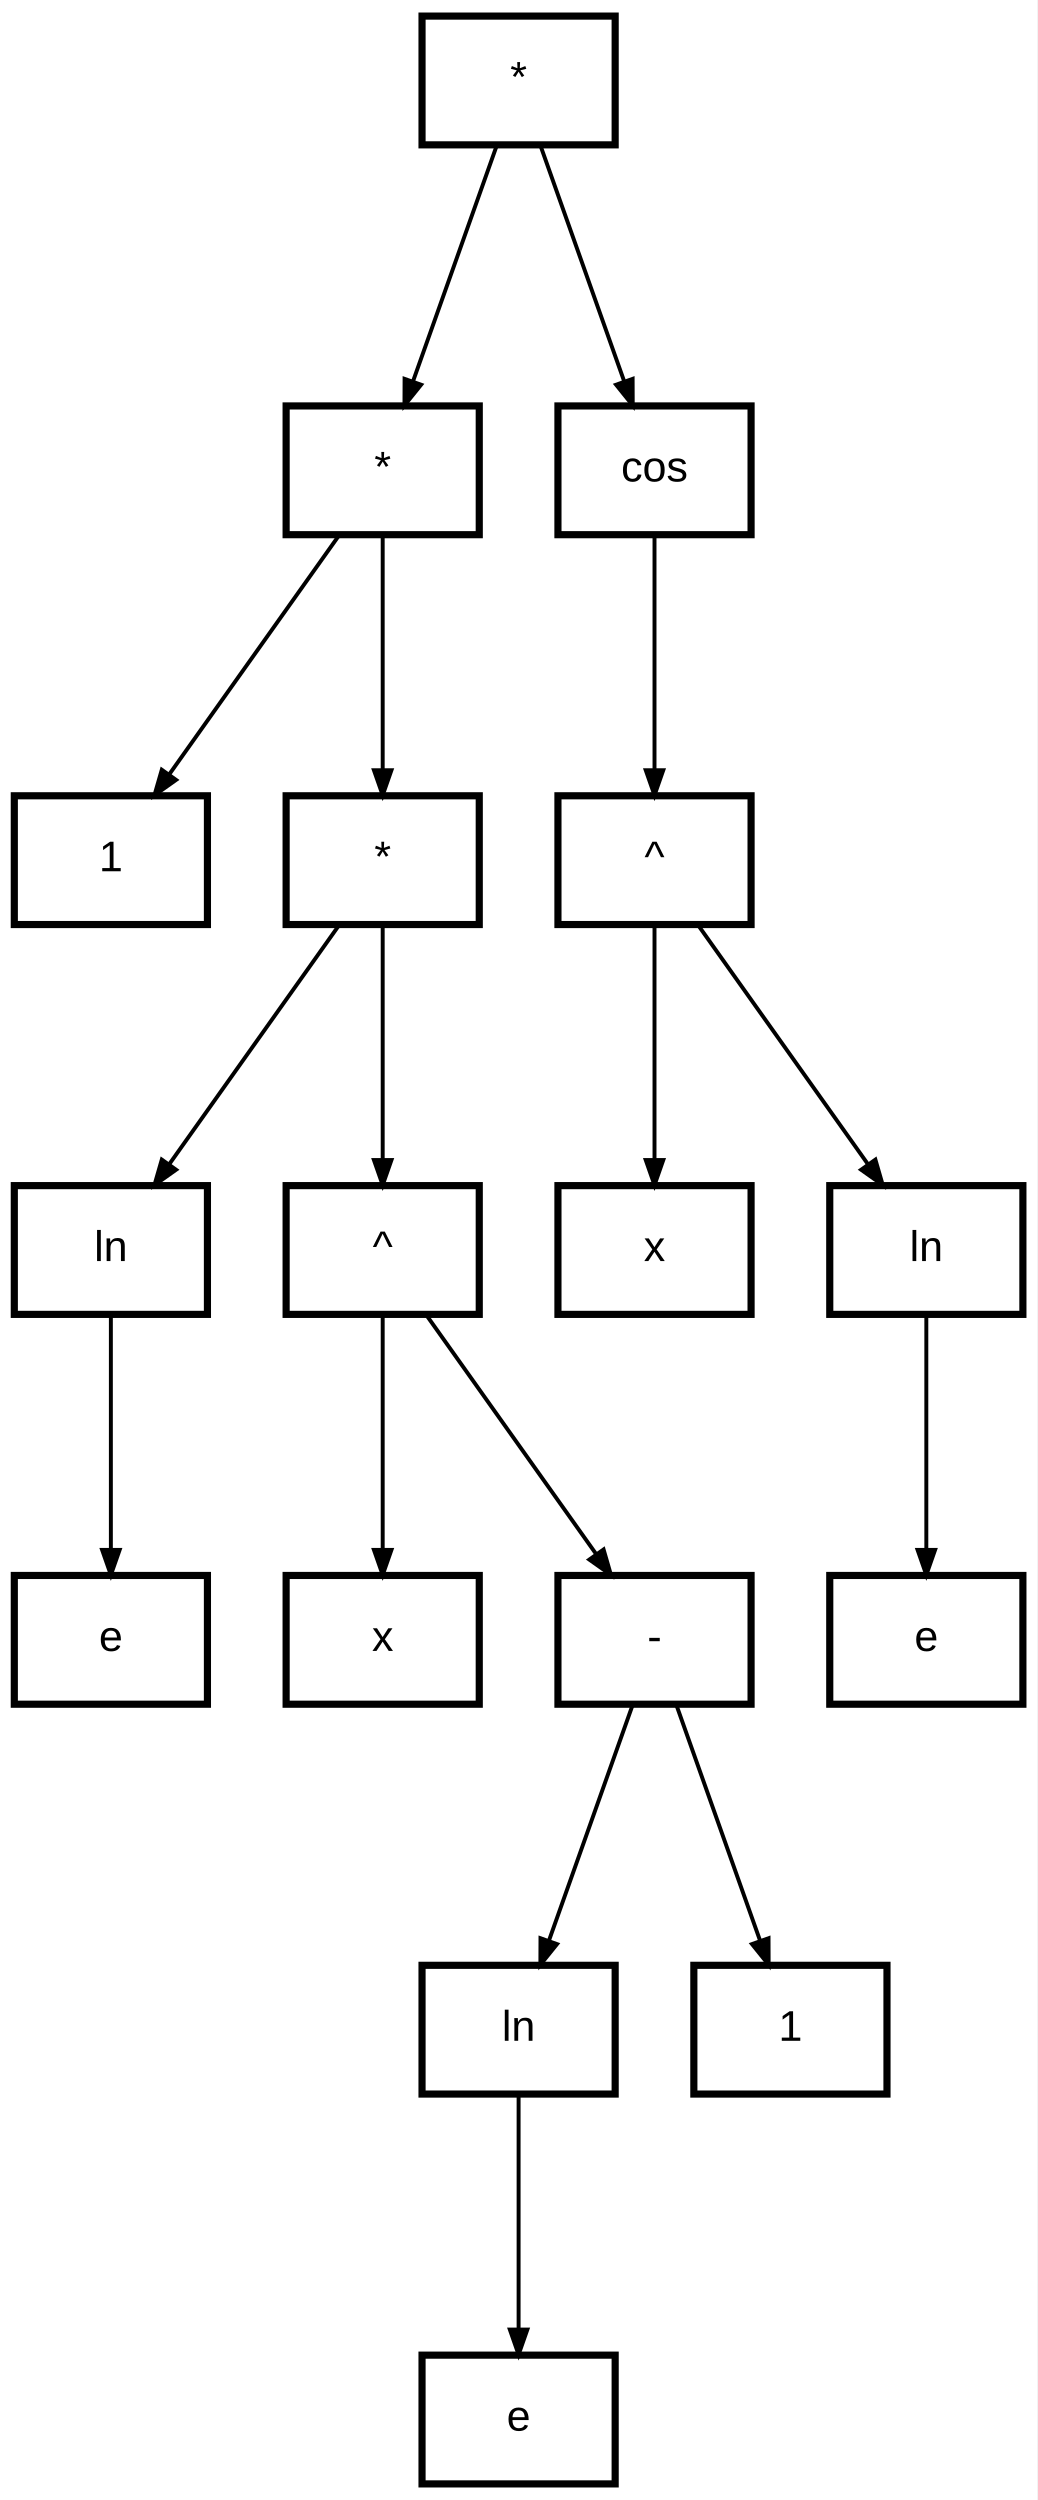
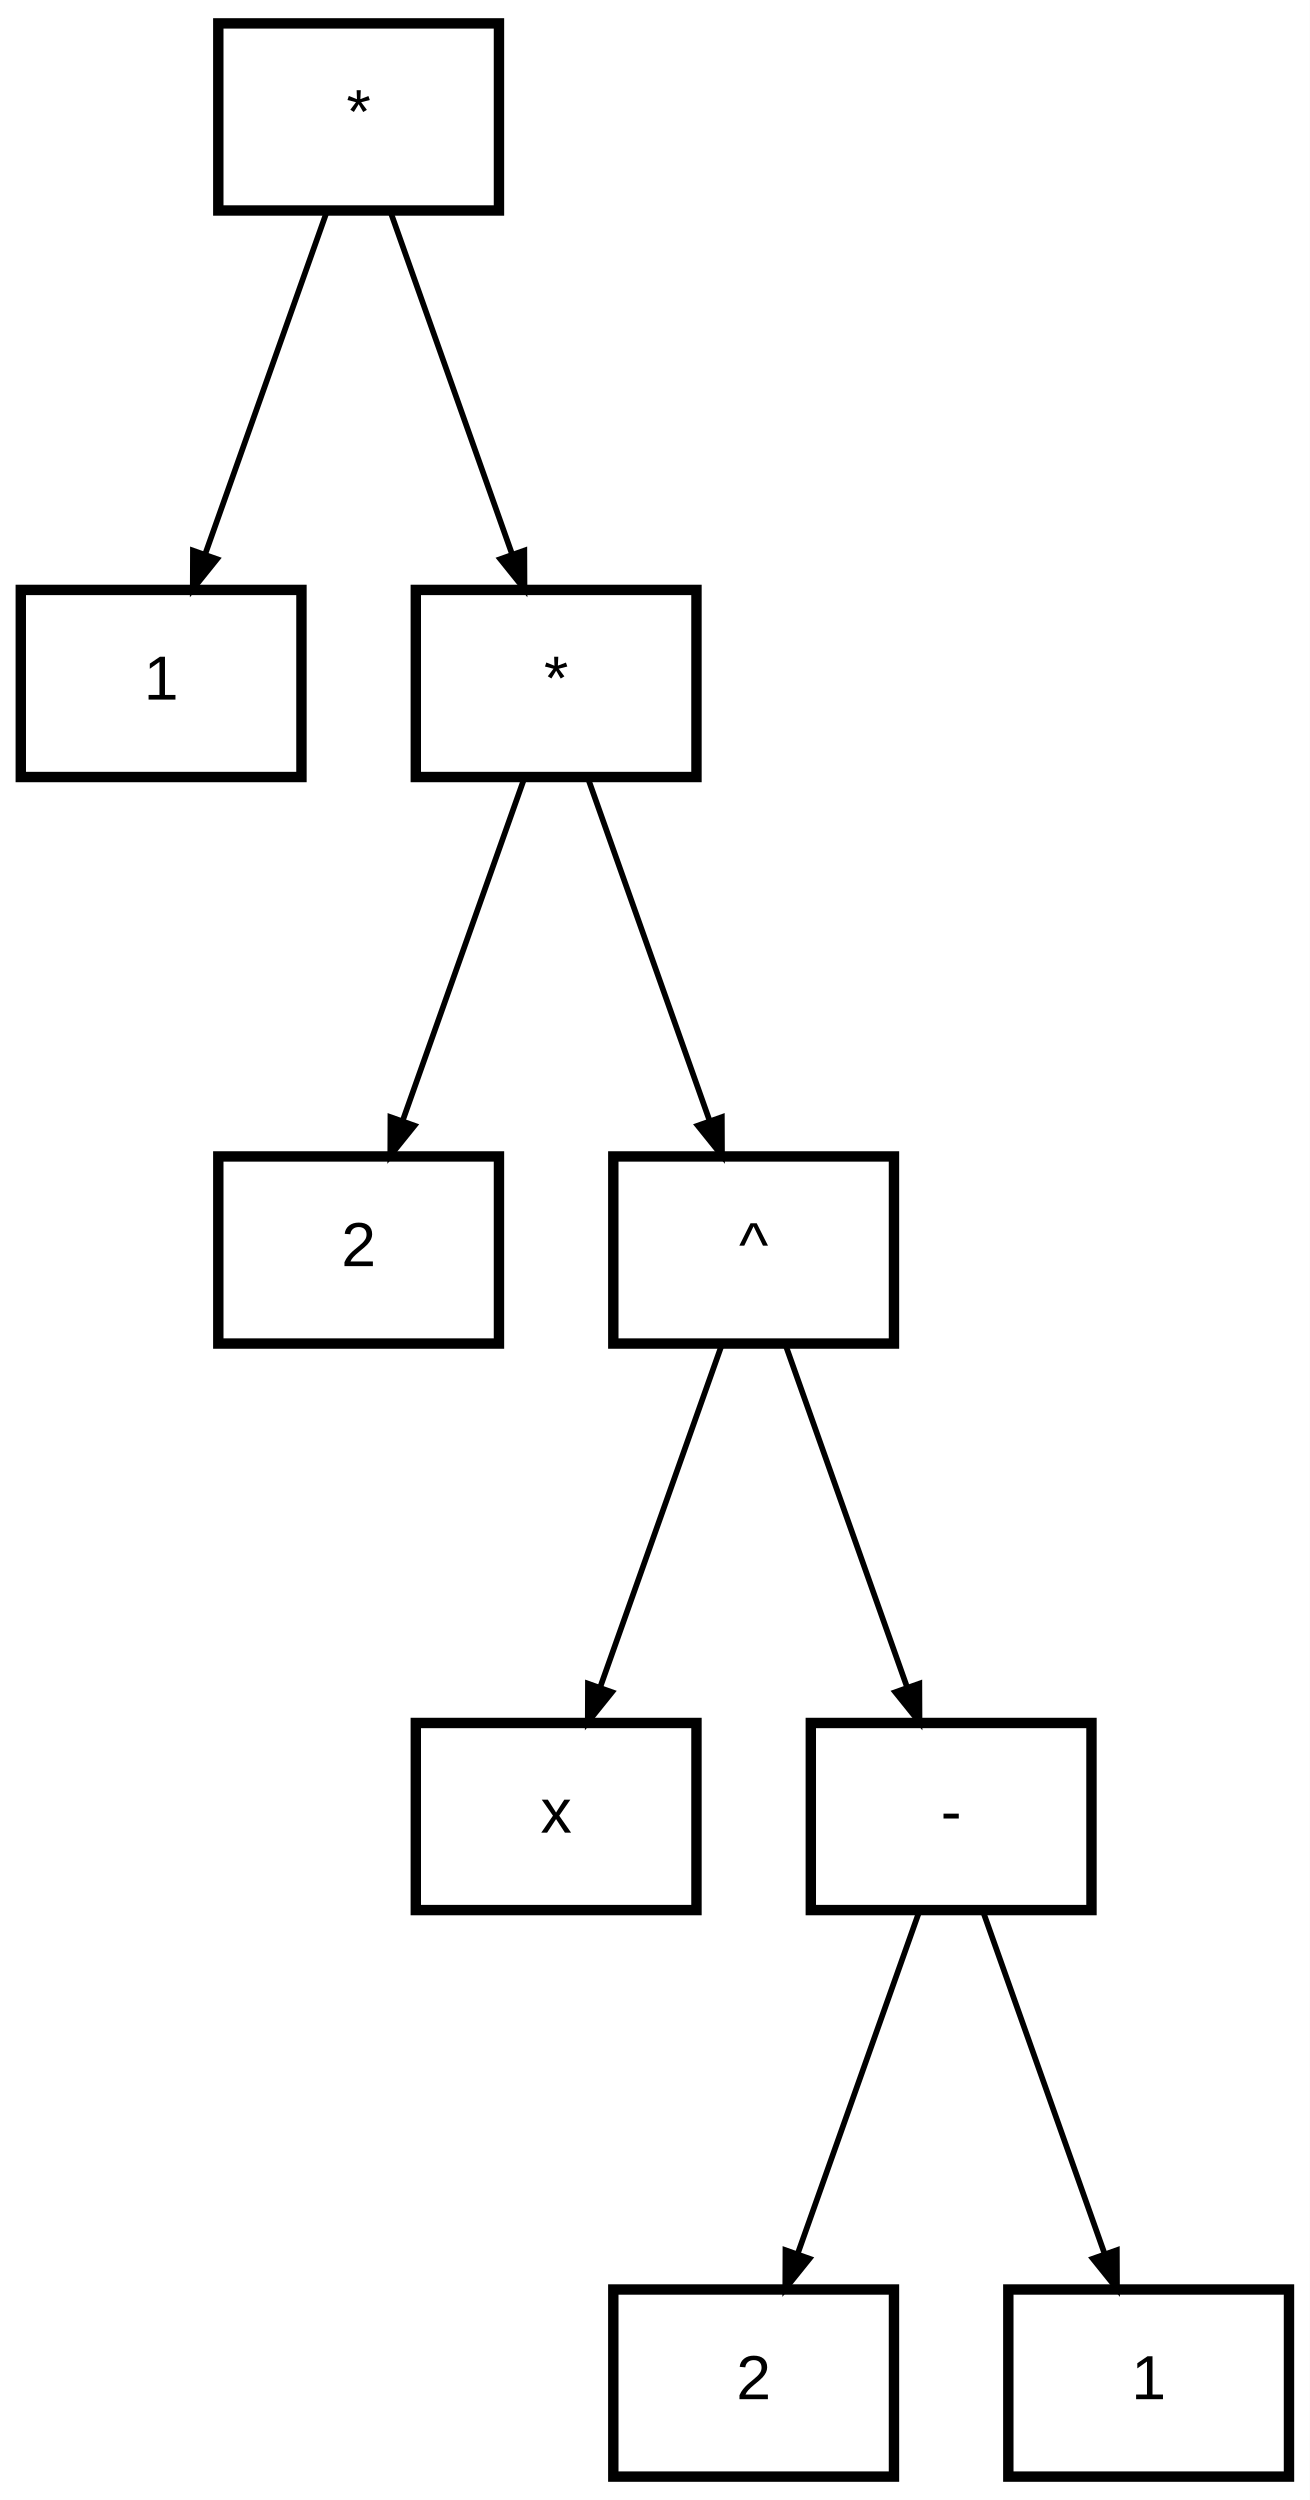
- <svg xmlns="http://www.w3.org/2000/svg" width="290pt" height="699pt" viewBox="0.00 0.00 290.00 699.00">
-   <g id="graph0" class="graph" transform="scale(1 1) rotate(0) translate(4 695)">
-     <polygon fill="#ffffff" stroke="transparent" points="-4,4 -4,-695 286,-695 286,4 -4,4" />
+ <svg xmlns="http://www.w3.org/2000/svg" width="252pt" height="481pt" viewBox="0.00 0.00 252.00 481.00">
+   <g id="graph0" class="graph" transform="scale(1 1) rotate(0) translate(4 477)">
+     <polygon fill="#ffffff" stroke="transparent" points="-4,4 -4,-477 248,-477 248,4 -4,4" />
    <g id="node1" class="node">
-       <polygon fill="#ffffff" stroke="#000000" stroke-width="2" points="114,-654.5 114,-690.5 168,-690.5 168,-654.5 114,-654.5" />
-       <text text-anchor="middle" x="141" y="-669.4" font-family="Arial" font-size="12.00" fill="#000000">*</text>
+       <polygon fill="#ffffff" stroke="#000000" stroke-width="2" points="38,-436.5 38,-472.5 92,-472.5 92,-436.5 38,-436.5" />
+       <text text-anchor="middle" x="65" y="-451.4" font-family="Arial" font-size="12.00" fill="#000000">*</text>
    </g>
    <g id="node2" class="node">
-       <polygon fill="#ffffff" stroke="#000000" stroke-width="2" points="76,-545.5 76,-581.5 130,-581.5 130,-545.5 76,-545.5" />
-       <text text-anchor="middle" x="103" y="-560.4" font-family="Arial" font-size="12.00" fill="#000000">*</text>
+       <polygon fill="#ffffff" stroke="#000000" stroke-width="2" points="0,-327.5 0,-363.5 54,-363.5 54,-327.5 0,-327.5" />
+       <text text-anchor="middle" x="27" y="-342.4" font-family="Arial" font-size="12.00" fill="#000000">1</text>
    </g>
    <g id="edge1" class="edge">
-       <path fill="none" stroke="black" stroke-width="1.1" d="M134.89,-654.31C128.55,-636.45 118.58,-608.36 111.47,-588.36" />
-       <polygon fill="black" stroke="black" stroke-width="1.1" points="113.74,-587.43 109.09,-581.65 109.12,-589.07 113.74,-587.43" />
-     </g>
-     <g id="node13" class="node">
-       <polygon fill="#ffffff" stroke="#000000" stroke-width="2" points="152,-545.5 152,-581.5 206,-581.5 206,-545.5 152,-545.5" />
-       <text text-anchor="middle" x="179" y="-560.4" font-family="Arial" font-size="12.00" fill="#000000">cos</text>
-     </g>
-     <g id="edge12" class="edge">
-       <path fill="none" stroke="black" stroke-width="1.1" d="M147.11,-654.31C153.45,-636.45 163.42,-608.36 170.53,-588.36" />
-       <polygon fill="black" stroke="black" stroke-width="1.1" points="172.88,-589.07 172.91,-581.65 168.26,-587.43 172.88,-589.07" />
+       <path fill="none" stroke="black" stroke-width="1.1" d="M58.89,-436.31C52.55,-418.45 42.58,-390.36 35.47,-370.36" />
+       <polygon fill="black" stroke="black" stroke-width="1.1" points="37.74,-369.43 33.09,-363.65 33.12,-371.07 37.74,-369.43" />
    </g>
    <g id="node3" class="node">
-       <polygon fill="#ffffff" stroke="#000000" stroke-width="2" points="0,-436.5 0,-472.5 54,-472.5 54,-436.5 0,-436.5" />
-       <text text-anchor="middle" x="27" y="-451.4" font-family="Arial" font-size="12.00" fill="#000000">1</text>
+       <polygon fill="#ffffff" stroke="#000000" stroke-width="2" points="76,-327.5 76,-363.5 130,-363.5 130,-327.5 76,-327.5" />
+       <text text-anchor="middle" x="103" y="-342.4" font-family="Arial" font-size="12.00" fill="#000000">*</text>
    </g>
    <g id="edge2" class="edge">
-       <path fill="none" stroke="black" stroke-width="1.1" d="M90.79,-545.31C77.94,-527.21 57.63,-498.62 43.39,-478.58" />
-       <polygon fill="black" stroke="black" stroke-width="1.1" points="45.23,-476.94 39.18,-472.65 41.24,-479.77 45.23,-476.94" />
+       <path fill="none" stroke="black" stroke-width="1.1" d="M71.11,-436.31C77.45,-418.45 87.42,-390.36 94.53,-370.36" />
+       <polygon fill="black" stroke="black" stroke-width="1.1" points="96.88,-371.07 96.91,-363.65 92.26,-369.43 96.88,-371.07" />
    </g>
    <g id="node4" class="node">
-       <polygon fill="#ffffff" stroke="#000000" stroke-width="2" points="76,-436.5 76,-472.5 130,-472.5 130,-436.5 76,-436.5" />
-       <text text-anchor="middle" x="103" y="-451.4" font-family="Arial" font-size="12.00" fill="#000000">*</text>
+       <polygon fill="#ffffff" stroke="#000000" stroke-width="2" points="38,-218.5 38,-254.5 92,-254.5 92,-218.5 38,-218.5" />
+       <text text-anchor="middle" x="65" y="-233.4" font-family="Arial" font-size="12.00" fill="#000000">2</text>
    </g>
    <g id="edge3" class="edge">
-       <path fill="none" stroke="black" stroke-width="1.1" d="M103,-545.31C103,-527.6 103,-499.85 103,-479.88" />
-       <polygon fill="black" stroke="black" stroke-width="1.1" points="105.45,-479.65 103,-472.65 100.55,-479.65 105.45,-479.65" />
+       <path fill="none" stroke="black" stroke-width="1.1" d="M96.89,-327.31C90.55,-309.45 80.58,-281.36 73.47,-261.36" />
+       <polygon fill="black" stroke="black" stroke-width="1.1" points="75.74,-260.43 71.09,-254.65 71.12,-262.07 75.74,-260.43" />
    </g>
    <g id="node5" class="node">
-       <polygon fill="#ffffff" stroke="#000000" stroke-width="2" points="0,-327.5 0,-363.5 54,-363.5 54,-327.5 0,-327.5" />
-       <text text-anchor="middle" x="27" y="-342.4" font-family="Arial" font-size="12.00" fill="#000000">ln</text>
+       <polygon fill="#ffffff" stroke="#000000" stroke-width="2" points="114,-218.5 114,-254.5 168,-254.5 168,-218.5 114,-218.5" />
+       <text text-anchor="middle" x="141" y="-233.4" font-family="Arial" font-size="12.00" fill="#000000">^</text>
    </g>
    <g id="edge4" class="edge">
-       <path fill="none" stroke="black" stroke-width="1.1" d="M90.79,-436.31C77.94,-418.21 57.63,-389.62 43.39,-369.58" />
-       <polygon fill="black" stroke="black" stroke-width="1.1" points="45.23,-367.94 39.18,-363.65 41.24,-370.77 45.23,-367.94" />
+       <path fill="none" stroke="black" stroke-width="1.1" d="M109.11,-327.31C115.45,-309.45 125.42,-281.36 132.53,-261.36" />
+       <polygon fill="black" stroke="black" stroke-width="1.1" points="134.88,-262.07 134.91,-254.65 130.26,-260.43 134.88,-262.07" />
+     </g>
+     <g id="node6" class="node">
+       <polygon fill="#ffffff" stroke="#000000" stroke-width="2" points="76,-109.5 76,-145.5 130,-145.5 130,-109.5 76,-109.5" />
+       <text text-anchor="middle" x="103" y="-124.4" font-family="Arial" font-size="12.00" fill="#000000">x</text>
+     </g>
+     <g id="edge5" class="edge">
+       <path fill="none" stroke="black" stroke-width="1.1" d="M134.89,-218.31C128.55,-200.45 118.58,-172.36 111.47,-152.36" />
+       <polygon fill="black" stroke="black" stroke-width="1.1" points="113.74,-151.43 109.09,-145.65 109.12,-153.07 113.74,-151.43" />
    </g>
    <g id="node7" class="node">
-       <polygon fill="#ffffff" stroke="#000000" stroke-width="2" points="76,-327.5 76,-363.5 130,-363.5 130,-327.5 76,-327.5" />
-       <text text-anchor="middle" x="103" y="-342.4" font-family="Arial" font-size="12.00" fill="#000000">^</text>
+       <polygon fill="#ffffff" stroke="#000000" stroke-width="2" points="152,-109.5 152,-145.5 206,-145.5 206,-109.5 152,-109.5" />
+       <text text-anchor="middle" x="179" y="-124.4" font-family="Arial" font-size="12.00" fill="#000000">-</text>
    </g>
    <g id="edge6" class="edge">
-       <path fill="none" stroke="black" stroke-width="1.1" d="M103,-436.31C103,-418.6 103,-390.85 103,-370.88" />
-       <polygon fill="black" stroke="black" stroke-width="1.1" points="105.45,-370.65 103,-363.65 100.55,-370.65 105.45,-370.65" />
-     </g>
-     <g id="node6" class="node">
-       <polygon fill="#ffffff" stroke="#000000" stroke-width="2" points="0,-218.5 0,-254.5 54,-254.5 54,-218.5 0,-218.5" />
-       <text text-anchor="middle" x="27" y="-233.4" font-family="Arial" font-size="12.00" fill="#000000">e</text>
-     </g>
-     <g id="edge5" class="edge">
-       <path fill="none" stroke="black" stroke-width="1.1" d="M27,-327.31C27,-309.6 27,-281.85 27,-261.88" />
-       <polygon fill="black" stroke="black" stroke-width="1.1" points="29.45,-261.65 27,-254.65 24.55,-261.65 29.45,-261.65" />
+       <path fill="none" stroke="black" stroke-width="1.1" d="M147.11,-218.31C153.45,-200.45 163.42,-172.36 170.53,-152.36" />
+       <polygon fill="black" stroke="black" stroke-width="1.1" points="172.88,-153.07 172.91,-145.65 168.26,-151.43 172.88,-153.07" />
    </g>
    <g id="node8" class="node">
-       <polygon fill="#ffffff" stroke="#000000" stroke-width="2" points="76,-218.5 76,-254.5 130,-254.5 130,-218.5 76,-218.5" />
-       <text text-anchor="middle" x="103" y="-233.4" font-family="Arial" font-size="12.00" fill="#000000">x</text>
+       <polygon fill="#ffffff" stroke="#000000" stroke-width="2" points="114,-0.5 114,-36.5 168,-36.5 168,-0.5 114,-0.5" />
+       <text text-anchor="middle" x="141" y="-15.4" font-family="Arial" font-size="12.00" fill="#000000">2</text>
    </g>
    <g id="edge7" class="edge">
-       <path fill="none" stroke="black" stroke-width="1.1" d="M103,-327.31C103,-309.6 103,-281.85 103,-261.88" />
-       <polygon fill="black" stroke="black" stroke-width="1.1" points="105.45,-261.65 103,-254.65 100.55,-261.65 105.45,-261.65" />
+       <path fill="none" stroke="black" stroke-width="1.1" d="M172.89,-109.31C166.55,-91.45 156.58,-63.36 149.47,-43.36" />
+       <polygon fill="black" stroke="black" stroke-width="1.1" points="151.74,-42.43 147.09,-36.65 147.12,-44.07 151.74,-42.43" />
    </g>
    <g id="node9" class="node">
-       <polygon fill="#ffffff" stroke="#000000" stroke-width="2" points="152,-218.5 152,-254.5 206,-254.5 206,-218.5 152,-218.5" />
-       <text text-anchor="middle" x="179" y="-233.4" font-family="Arial" font-size="12.00" fill="#000000">-</text>
+       <polygon fill="#ffffff" stroke="#000000" stroke-width="2" points="190,-0.5 190,-36.5 244,-36.5 244,-0.5 190,-0.5" />
+       <text text-anchor="middle" x="217" y="-15.4" font-family="Arial" font-size="12.00" fill="#000000">1</text>
    </g>
    <g id="edge8" class="edge">
-       <path fill="none" stroke="black" stroke-width="1.1" d="M115.21,-327.31C128.06,-309.21 148.37,-280.62 162.61,-260.58" />
-       <polygon fill="black" stroke="black" stroke-width="1.1" points="164.76,-261.77 166.82,-254.65 160.77,-258.94 164.76,-261.77" />
-     </g>
-     <g id="node10" class="node">
-       <polygon fill="#ffffff" stroke="#000000" stroke-width="2" points="114,-109.5 114,-145.5 168,-145.5 168,-109.5 114,-109.5" />
-       <text text-anchor="middle" x="141" y="-124.4" font-family="Arial" font-size="12.00" fill="#000000">ln</text>
-     </g>
-     <g id="edge9" class="edge">
-       <path fill="none" stroke="black" stroke-width="1.1" d="M172.89,-218.31C166.55,-200.45 156.58,-172.36 149.47,-152.36" />
-       <polygon fill="black" stroke="black" stroke-width="1.1" points="151.74,-151.43 147.09,-145.65 147.12,-153.07 151.74,-151.43" />
-     </g>
-     <g id="node12" class="node">
-       <polygon fill="#ffffff" stroke="#000000" stroke-width="2" points="190,-109.5 190,-145.5 244,-145.5 244,-109.5 190,-109.5" />
-       <text text-anchor="middle" x="217" y="-124.4" font-family="Arial" font-size="12.00" fill="#000000">1</text>
-     </g>
-     <g id="edge11" class="edge">
-       <path fill="none" stroke="black" stroke-width="1.1" d="M185.11,-218.31C191.45,-200.45 201.42,-172.36 208.53,-152.36" />
-       <polygon fill="black" stroke="black" stroke-width="1.1" points="210.88,-153.07 210.91,-145.65 206.26,-151.43 210.88,-153.07" />
-     </g>
-     <g id="node11" class="node">
-       <polygon fill="#ffffff" stroke="#000000" stroke-width="2" points="114,-0.5 114,-36.5 168,-36.5 168,-0.5 114,-0.5" />
-       <text text-anchor="middle" x="141" y="-15.4" font-family="Arial" font-size="12.00" fill="#000000">e</text>
-     </g>
-     <g id="edge10" class="edge">
-       <path fill="none" stroke="black" stroke-width="1.1" d="M141,-109.31C141,-91.6 141,-63.85 141,-43.88" />
-       <polygon fill="black" stroke="black" stroke-width="1.1" points="143.45,-43.65 141,-36.65 138.55,-43.65 143.45,-43.65" />
-     </g>
-     <g id="node14" class="node">
-       <polygon fill="#ffffff" stroke="#000000" stroke-width="2" points="152,-436.5 152,-472.5 206,-472.5 206,-436.5 152,-436.5" />
-       <text text-anchor="middle" x="179" y="-451.4" font-family="Arial" font-size="12.00" fill="#000000">^</text>
-     </g>
-     <g id="edge13" class="edge">
-       <path fill="none" stroke="black" stroke-width="1.1" d="M179,-545.31C179,-527.6 179,-499.85 179,-479.88" />
-       <polygon fill="black" stroke="black" stroke-width="1.1" points="181.45,-479.65 179,-472.65 176.55,-479.65 181.45,-479.65" />
-     </g>
-     <g id="node15" class="node">
-       <polygon fill="#ffffff" stroke="#000000" stroke-width="2" points="152,-327.5 152,-363.5 206,-363.5 206,-327.5 152,-327.5" />
-       <text text-anchor="middle" x="179" y="-342.4" font-family="Arial" font-size="12.00" fill="#000000">x</text>
-     </g>
-     <g id="edge14" class="edge">
-       <path fill="none" stroke="black" stroke-width="1.1" d="M179,-436.31C179,-418.6 179,-390.85 179,-370.88" />
-       <polygon fill="black" stroke="black" stroke-width="1.1" points="181.45,-370.65 179,-363.65 176.55,-370.65 181.45,-370.65" />
-     </g>
-     <g id="node16" class="node">
-       <polygon fill="#ffffff" stroke="#000000" stroke-width="2" points="228,-327.5 228,-363.5 282,-363.5 282,-327.5 228,-327.5" />
-       <text text-anchor="middle" x="255" y="-342.4" font-family="Arial" font-size="12.00" fill="#000000">ln</text>
-     </g>
-     <g id="edge15" class="edge">
-       <path fill="none" stroke="black" stroke-width="1.1" d="M191.21,-436.31C204.06,-418.21 224.37,-389.62 238.61,-369.58" />
-       <polygon fill="black" stroke="black" stroke-width="1.1" points="240.76,-370.77 242.82,-363.65 236.77,-367.94 240.76,-370.77" />
-     </g>
-     <g id="node17" class="node">
-       <polygon fill="#ffffff" stroke="#000000" stroke-width="2" points="228,-218.5 228,-254.5 282,-254.5 282,-218.5 228,-218.5" />
-       <text text-anchor="middle" x="255" y="-233.4" font-family="Arial" font-size="12.00" fill="#000000">e</text>
-     </g>
-     <g id="edge16" class="edge">
-       <path fill="none" stroke="black" stroke-width="1.1" d="M255,-327.31C255,-309.6 255,-281.85 255,-261.88" />
-       <polygon fill="black" stroke="black" stroke-width="1.1" points="257.45,-261.65 255,-254.65 252.55,-261.65 257.45,-261.65" />
+       <path fill="none" stroke="black" stroke-width="1.1" d="M185.11,-109.31C191.45,-91.45 201.42,-63.36 208.53,-43.36" />
+       <polygon fill="black" stroke="black" stroke-width="1.1" points="210.88,-44.07 210.91,-36.65 206.26,-42.43 210.88,-44.07" />
    </g>
  </g>
</svg>
